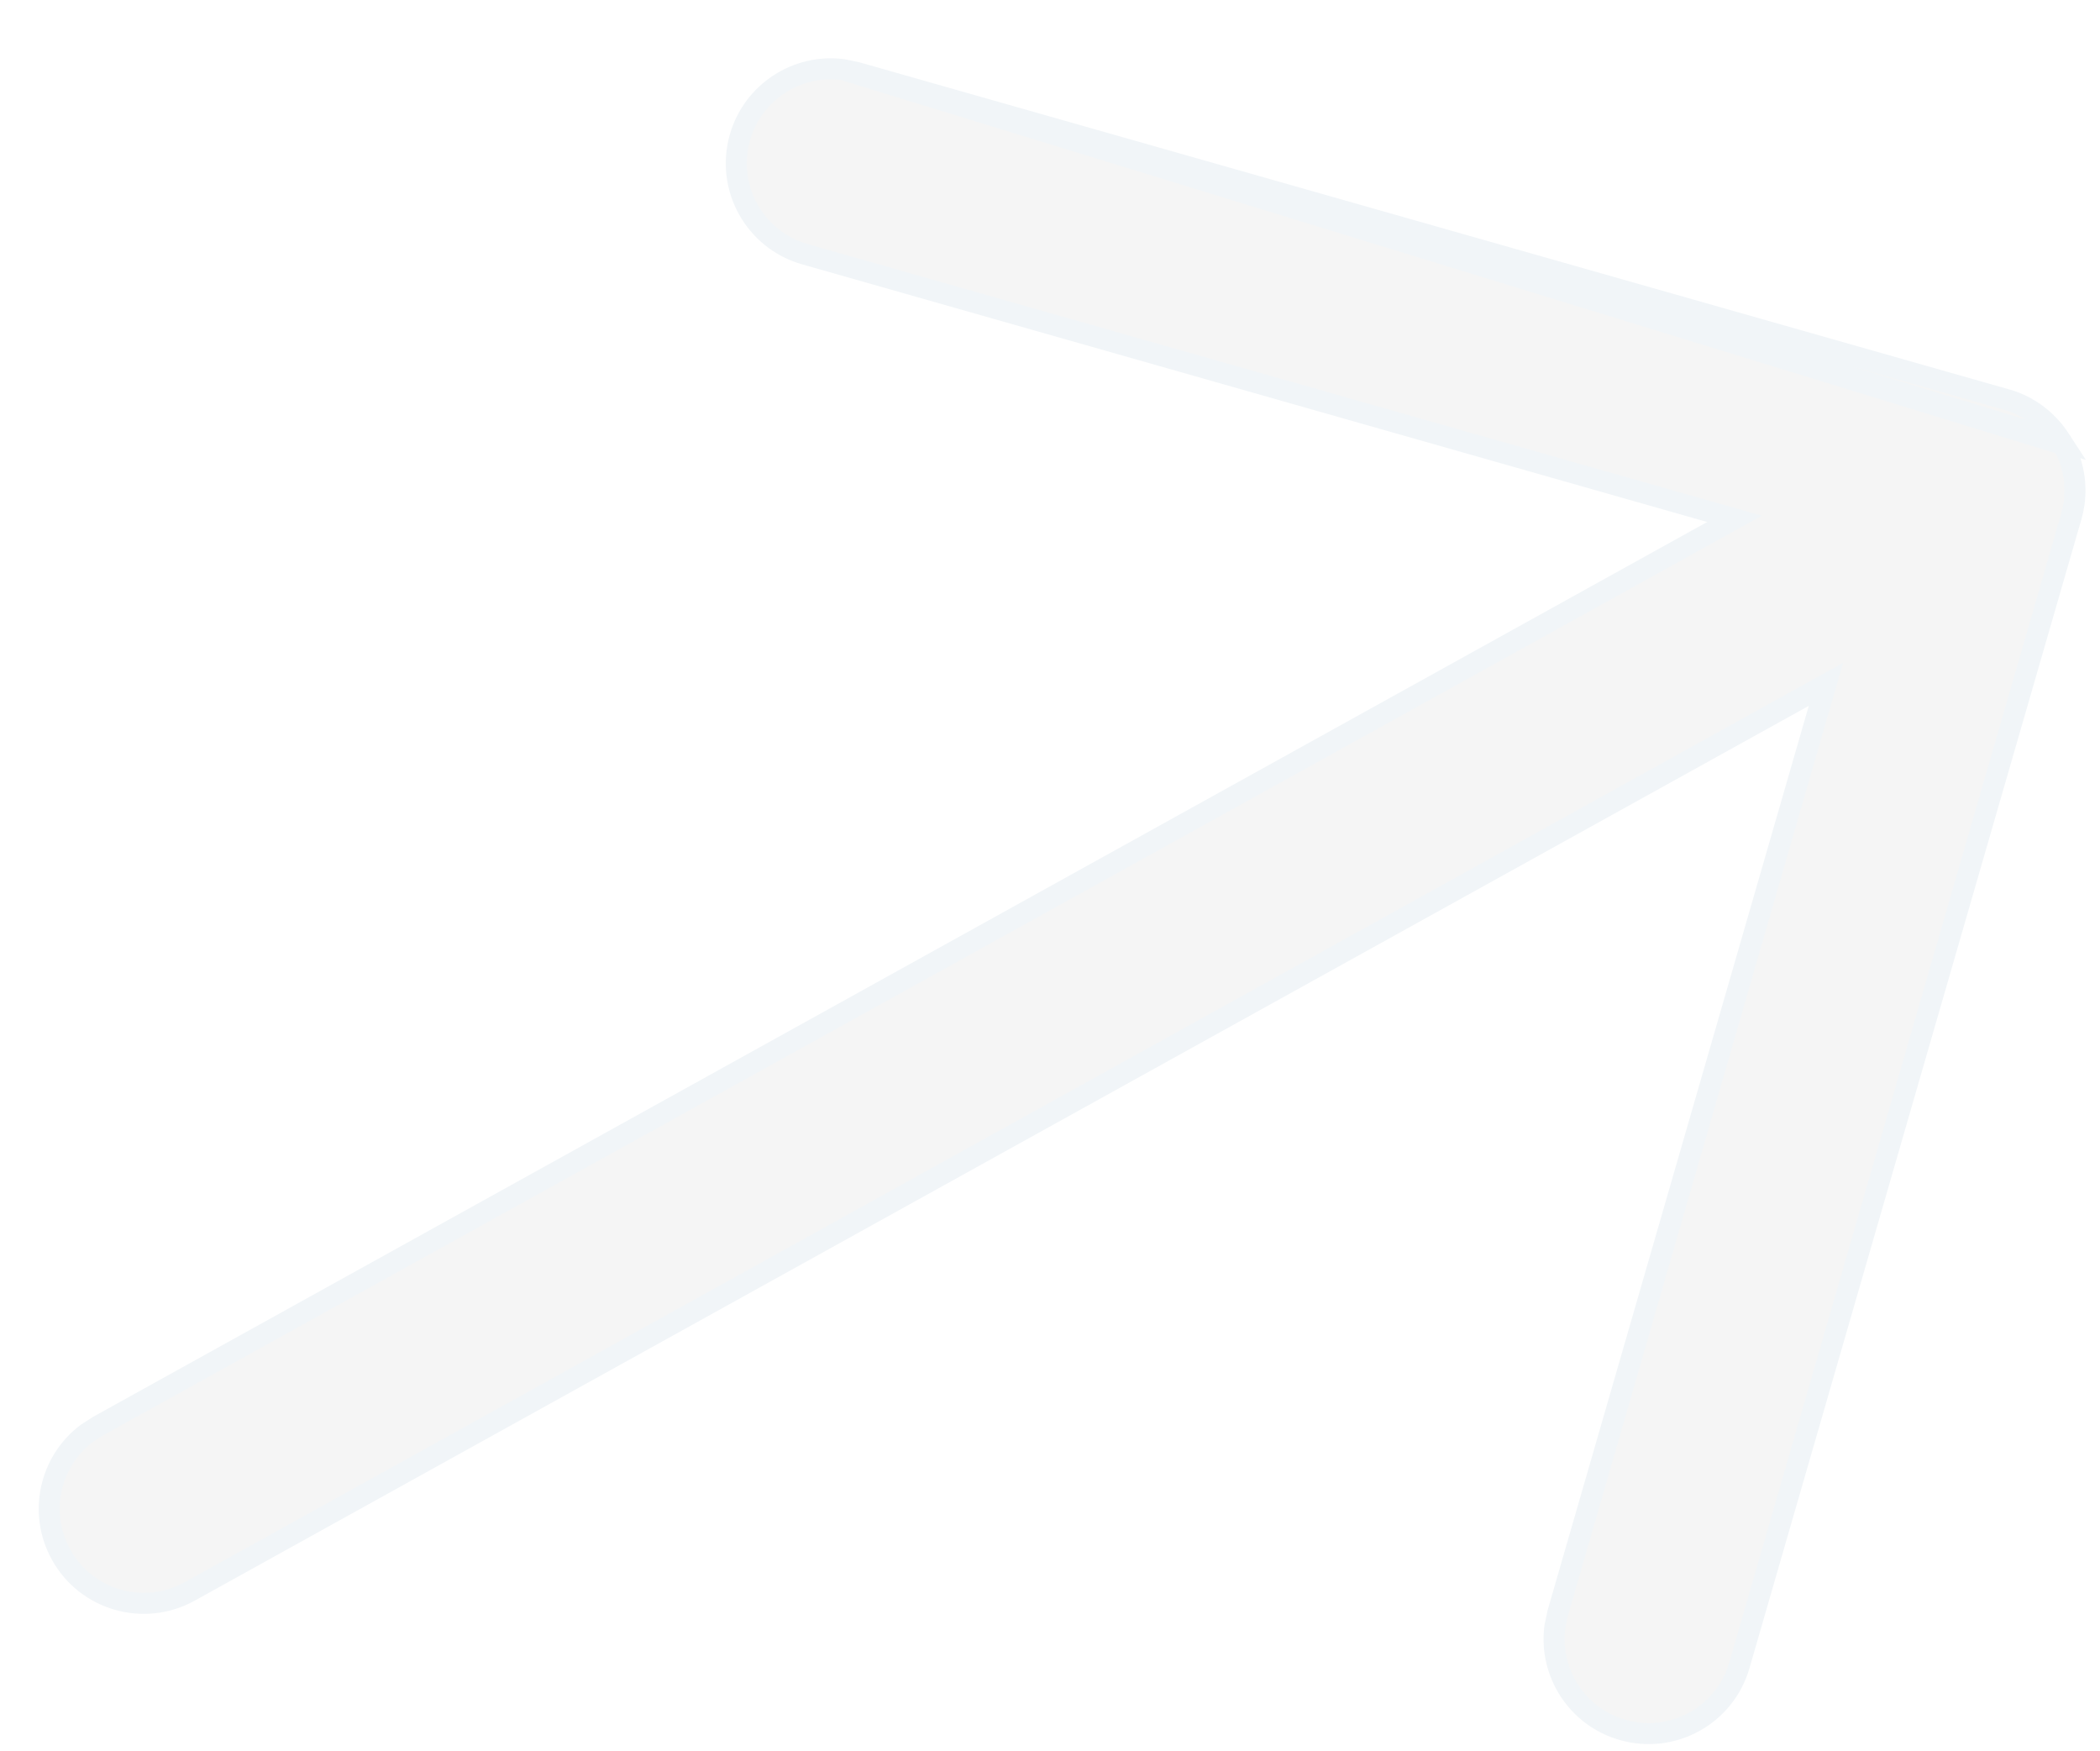
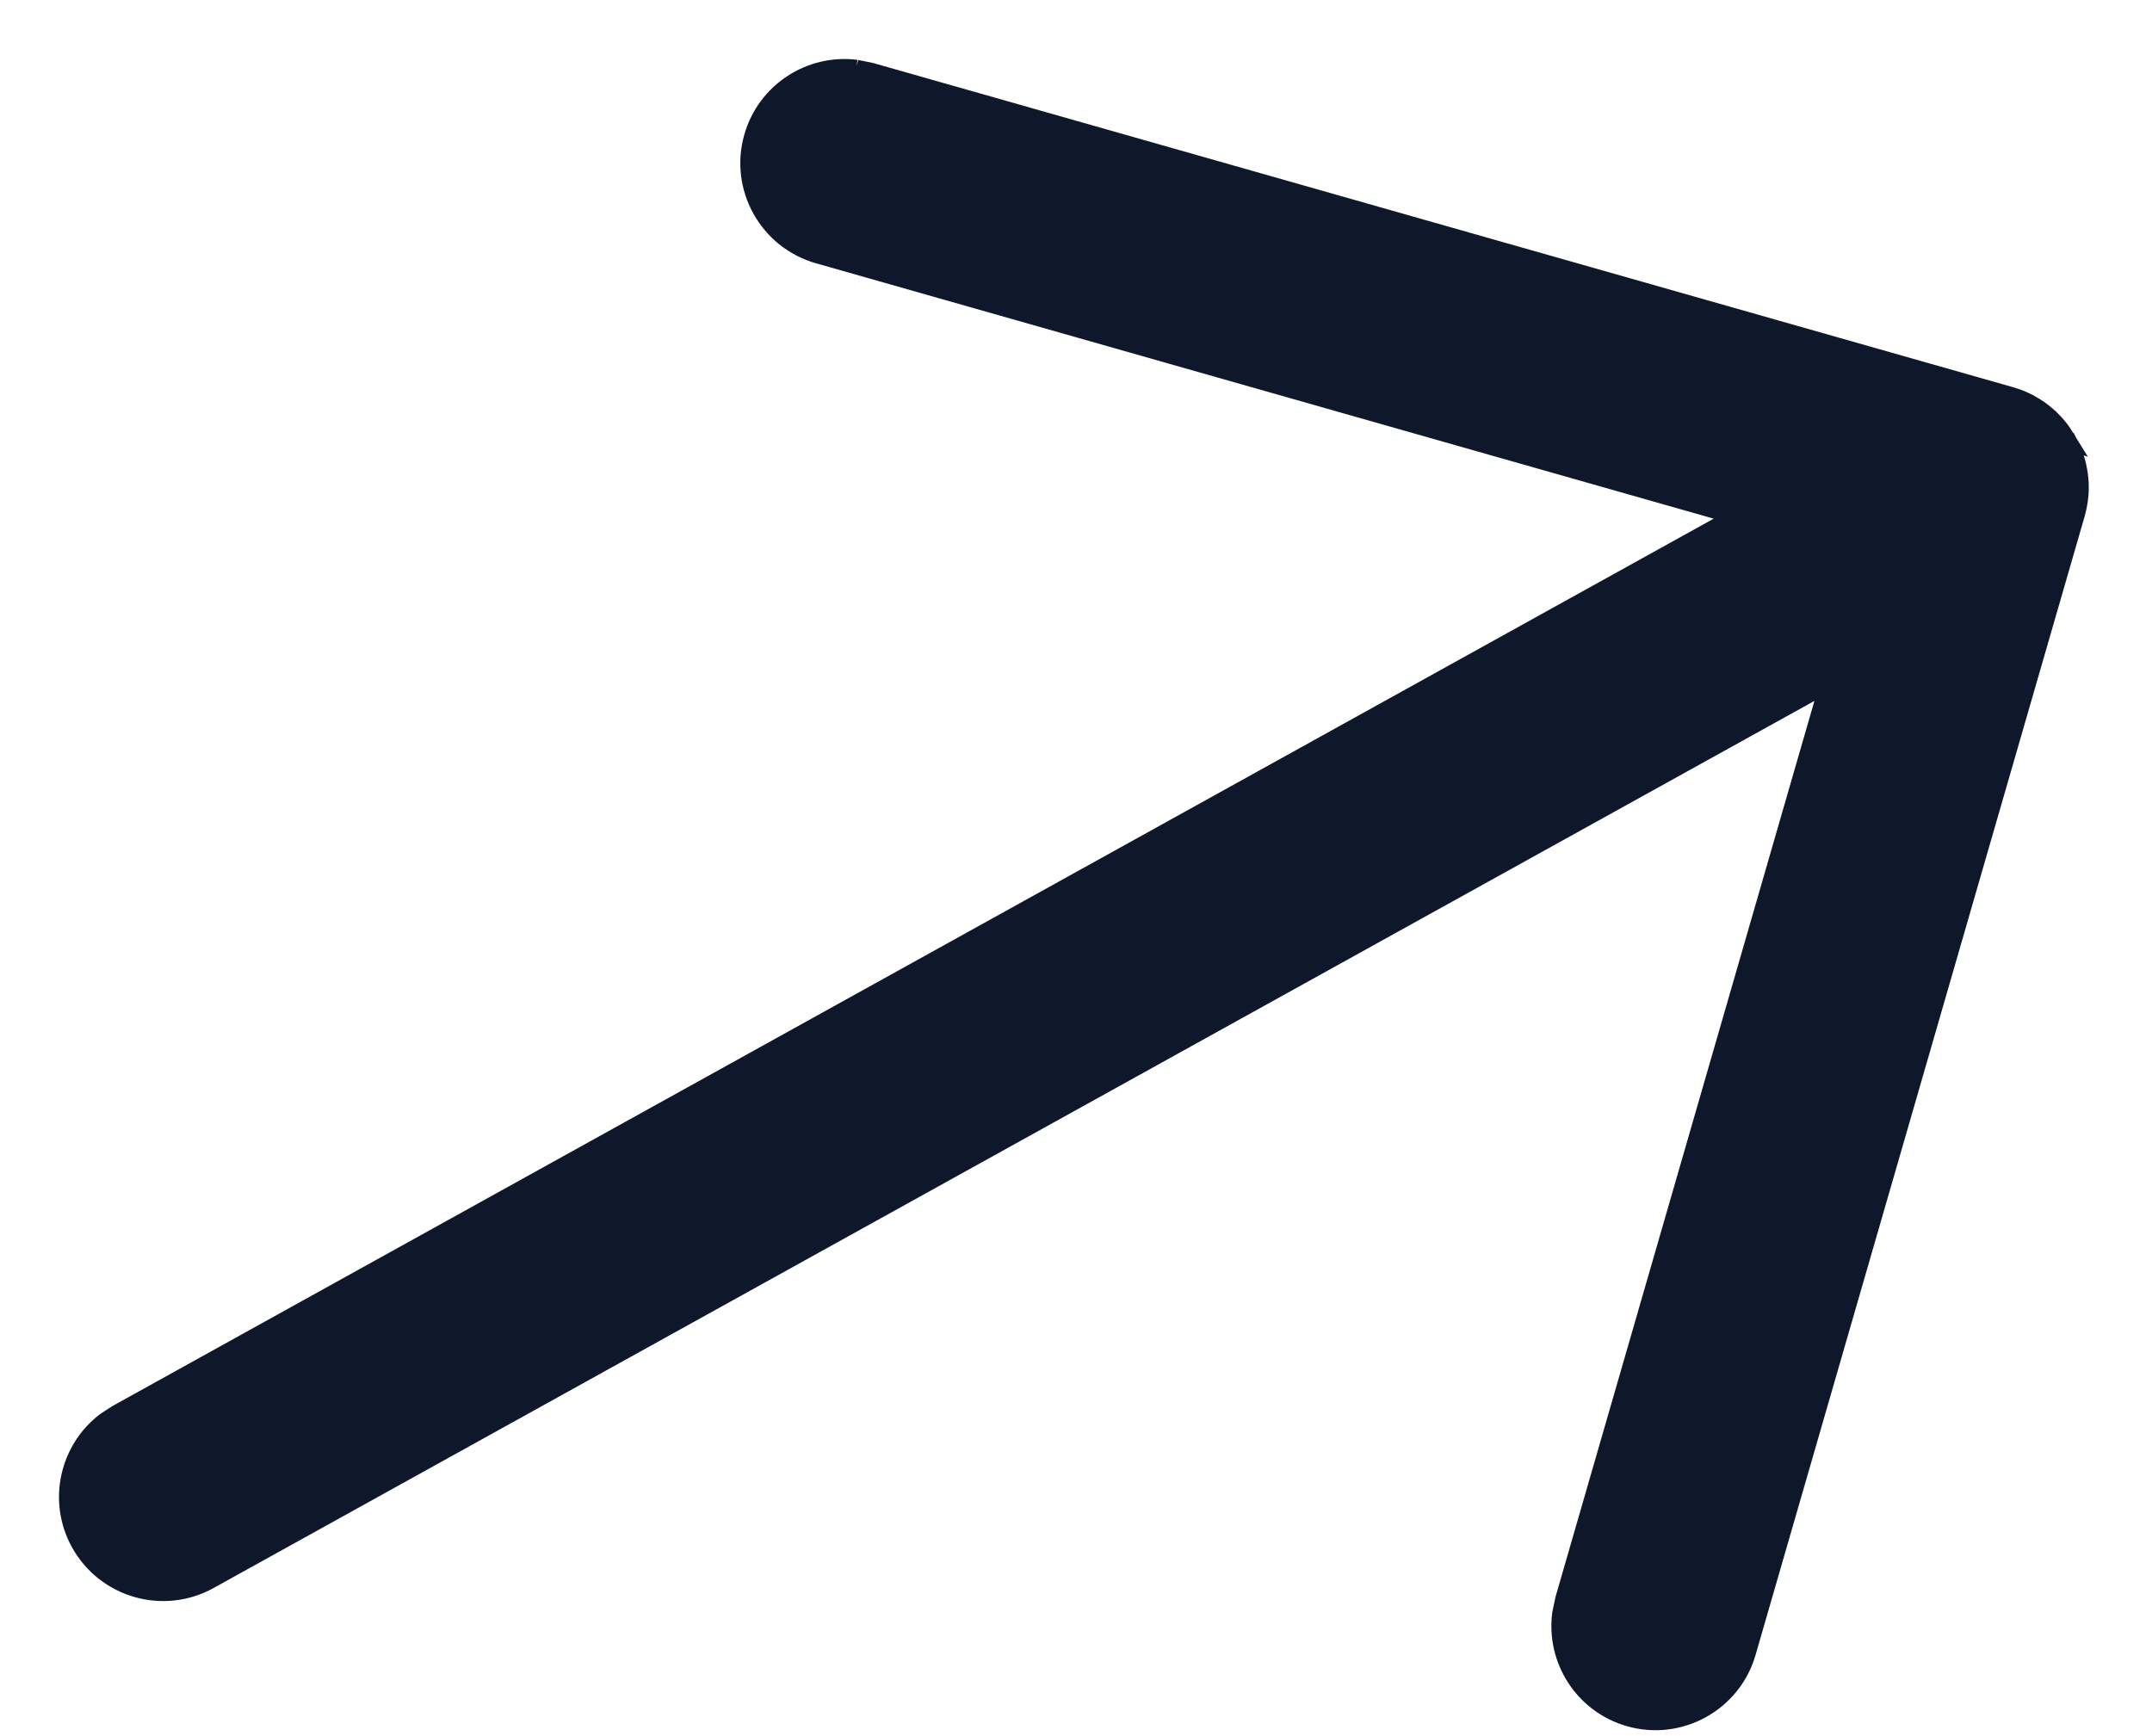
- <svg xmlns="http://www.w3.org/2000/svg" width="30" height="25" viewBox="0 0 30 25" fill="none">
-   <path d="M12.036 0.993C11.386 0.911 10.755 1.314 10.57 1.964C10.366 2.681 10.782 3.427 11.499 3.631L11.499 3.631L24.43 7.311L24.779 7.41L24.462 7.586L1.404 20.366L1.241 20.471C0.711 20.869 0.542 21.608 0.873 22.204C1.234 22.856 2.056 23.091 2.708 22.73L25.767 9.95L26.085 9.774L25.984 10.122L22.256 23.029L22.212 23.236C22.127 23.886 22.527 24.519 23.177 24.706C23.893 24.913 24.641 24.501 24.848 23.784L29.589 7.379L29.592 7.37L29.593 7.368C29.608 7.314 29.619 7.259 29.628 7.203C29.628 7.202 29.628 7.202 29.628 7.202L29.631 7.182C29.634 7.158 29.637 7.133 29.638 7.11L29.638 7.109C29.641 7.076 29.642 7.043 29.643 7.008C29.643 6.987 29.642 6.967 29.641 6.947L29.641 6.947C29.64 6.905 29.636 6.863 29.63 6.819C29.627 6.798 29.623 6.776 29.62 6.757L29.62 6.757C29.612 6.717 29.603 6.677 29.592 6.637C29.586 6.618 29.58 6.599 29.574 6.581L29.574 6.58C29.561 6.542 29.547 6.505 29.531 6.468L29.471 6.348L12.036 0.993ZM12.036 0.993L12.243 1.036L28.662 5.706C28.756 5.732 28.844 5.768 28.927 5.812C28.953 5.827 28.978 5.842 29.002 5.856L29.002 5.856L29.006 5.859C29.025 5.87 29.044 5.882 29.064 5.896C29.094 5.918 29.124 5.94 29.152 5.964L29.154 5.965C29.175 5.982 29.195 5.999 29.214 6.018C29.239 6.042 29.264 6.067 29.288 6.093L29.29 6.095C29.306 6.112 29.321 6.129 29.336 6.147C29.358 6.176 29.381 6.205 29.401 6.235L29.403 6.237C29.418 6.258 29.432 6.281 29.447 6.304L12.036 0.993Z" fill="#F5F5F5" stroke="#F1F5F8" stroke-width="0.3" />
+ <svg xmlns="http://www.w3.org/2000/svg" width="31" height="25" viewBox="0 0 31 25" fill="none">
+   <path d="M12.333 1.011C11.682 0.928 11.051 1.331 10.866 1.981C10.662 2.698 11.078 3.445 11.796 3.649L24.727 7.328L25.076 7.428L24.758 7.604L1.7 20.384L1.537 20.489C1.008 20.887 0.839 21.625 1.169 22.221C1.531 22.873 2.353 23.109 3.005 22.747L26.064 9.967L26.381 9.791L26.281 10.14L22.552 23.047L22.509 23.253C22.424 23.904 22.824 24.536 23.473 24.724C24.189 24.931 24.938 24.518 25.145 23.802L29.886 7.396L29.888 7.387L29.889 7.386C29.904 7.331 29.916 7.276 29.924 7.22C29.924 7.22 29.924 7.22 29.924 7.22L29.927 7.2C29.93 7.175 29.933 7.15 29.935 7.127C29.938 7.094 29.939 7.06 29.939 7.026C29.939 7.005 29.939 6.984 29.938 6.965C29.936 6.923 29.932 6.88 29.926 6.837C29.923 6.815 29.92 6.794 29.916 6.775C29.909 6.735 29.899 6.695 29.888 6.654C29.883 6.635 29.877 6.616 29.871 6.598C29.858 6.56 29.843 6.522 29.827 6.485L29.768 6.365L12.333 1.011ZM12.333 1.011L12.54 1.053L28.958 5.723C29.052 5.75 29.141 5.786 29.224 5.83C29.25 5.845 29.275 5.859 29.299 5.874L29.303 5.876C29.321 5.887 29.34 5.899 29.36 5.913C29.391 5.935 29.42 5.958 29.448 5.981L29.451 5.983C29.471 5.999 29.491 6.017 29.511 6.035C29.536 6.059 29.561 6.085 29.585 6.111L29.586 6.112C29.602 6.129 29.617 6.147 29.632 6.165C29.655 6.193 29.677 6.223 29.698 6.253L29.699 6.254C29.714 6.276 29.729 6.298 29.743 6.321L12.333 1.011Z" fill="#0F172B" />
+   <path d="M12.333 1.011C11.682 0.928 11.051 1.331 10.866 1.981C10.662 2.698 11.078 3.445 11.796 3.649L24.727 7.328L25.076 7.428L24.758 7.604L1.7 20.384L1.537 20.489C1.008 20.887 0.839 21.625 1.169 22.221C1.531 22.873 2.353 23.109 3.005 22.747L26.064 9.967L26.381 9.791L26.281 10.14L22.552 23.047L22.509 23.253C22.424 23.904 22.824 24.536 23.473 24.724C24.189 24.931 24.938 24.518 25.145 23.802L29.886 7.396L29.888 7.387L29.889 7.386C29.904 7.331 29.916 7.276 29.924 7.22M12.333 1.011L29.768 6.365L29.827 6.485C29.843 6.522 29.858 6.56 29.871 6.598C29.877 6.616 29.883 6.635 29.888 6.654C29.899 6.695 29.909 6.735 29.916 6.775C29.92 6.794 29.923 6.815 29.926 6.837C29.932 6.88 29.936 6.923 29.938 6.965C29.939 6.984 29.939 7.005 29.939 7.026C29.939 7.06 29.938 7.094 29.935 7.127C29.933 7.15 29.93 7.175 29.927 7.2L29.924 7.22M12.333 1.011L12.54 1.053L28.958 5.723C29.052 5.75 29.141 5.786 29.224 5.83C29.25 5.845 29.275 5.859 29.299 5.874L29.303 5.876C29.321 5.887 29.34 5.899 29.36 5.913C29.391 5.935 29.42 5.958 29.448 5.981L29.451 5.983C29.471 5.999 29.491 6.017 29.511 6.035C29.536 6.059 29.561 6.085 29.585 6.111L29.586 6.112C29.602 6.129 29.617 6.147 29.632 6.165C29.655 6.193 29.677 6.223 29.698 6.253L29.699 6.254C29.714 6.276 29.729 6.298 29.743 6.321L12.333 1.011ZM29.924 7.22C29.924 7.22 29.924 7.22 29.924 7.22Z" stroke="#0F172B" stroke-width="0.3" />
</svg>
